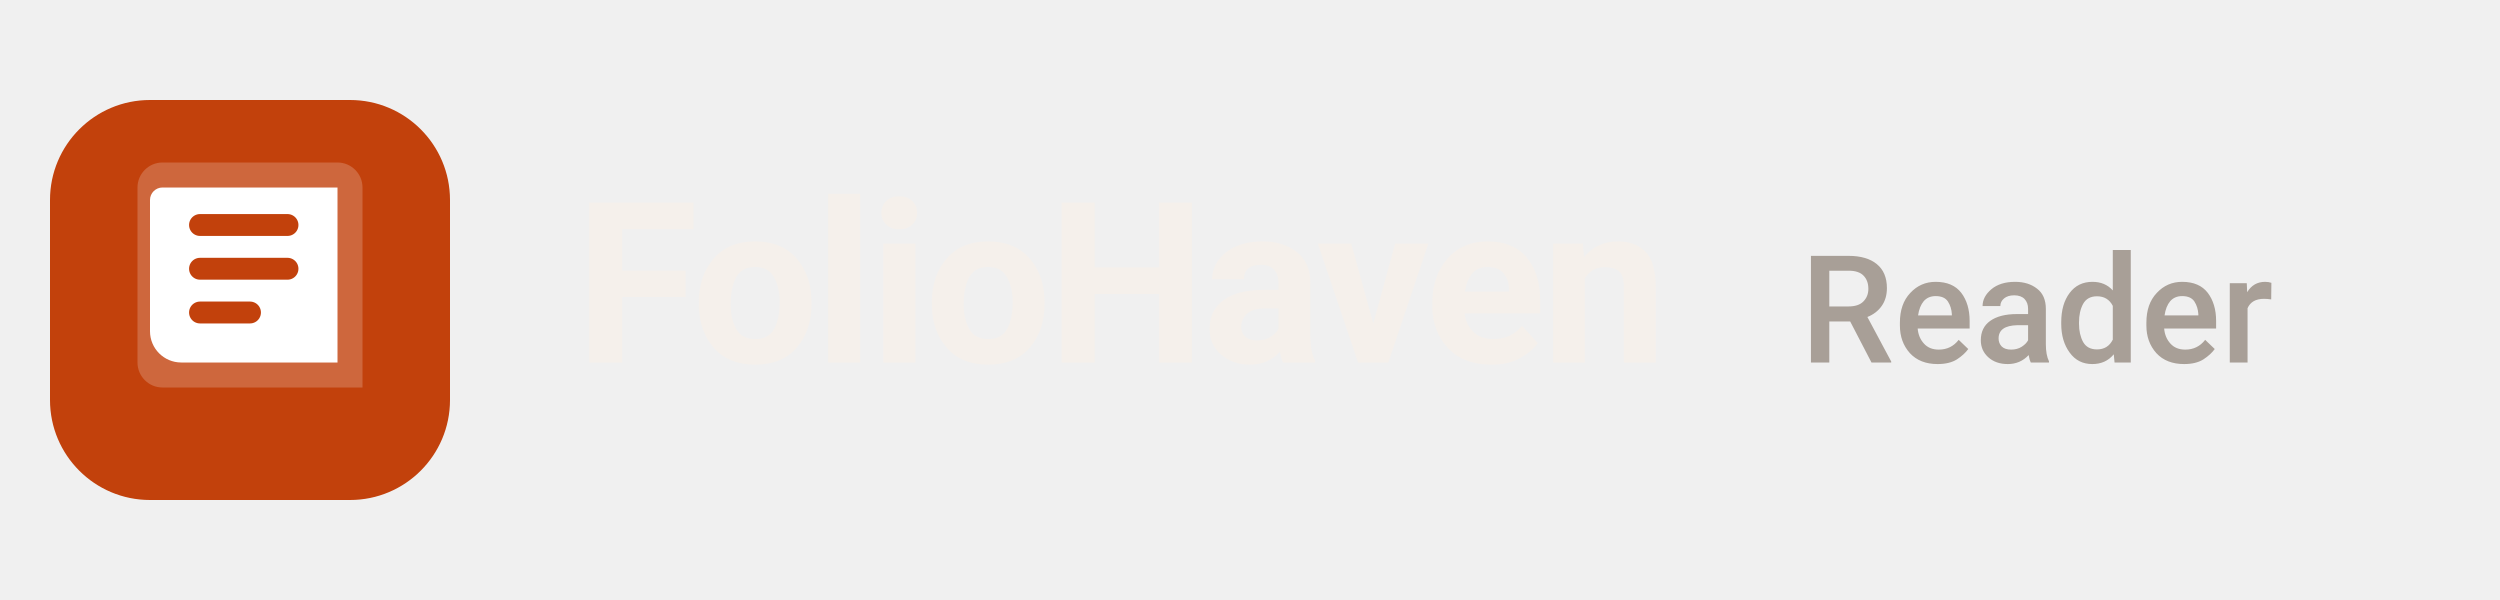
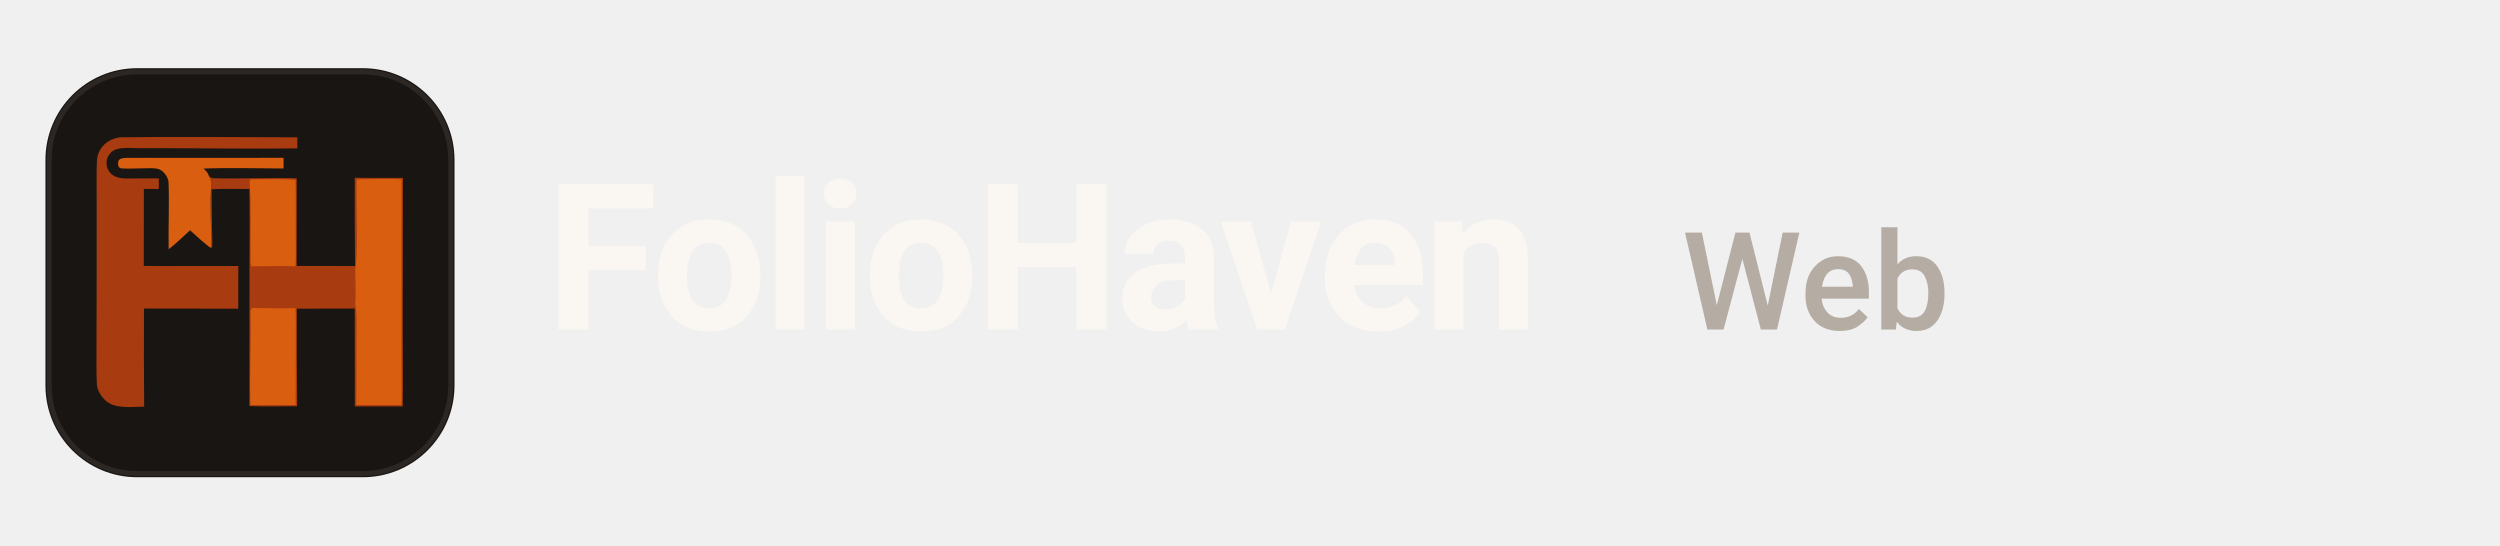
- <svg xmlns="http://www.w3.org/2000/svg" viewBox="0 0 200 48" width="200" height="48" fill="none">
-   <rect x="4" y="8" width="32" height="32" rx="8" fill="#c2410c" />
-   <path d="M11 15C11 13.895 11.895 13 13 13H27C28.105 13 29 13.895 29 15V31H13C11.895 31 11 30.105 11 29V15Z" fill="#ffffff" fill-opacity="0.2" />
-   <path d="M13 15H27V29H14.5C13.119 29 12 27.881 12 26.5V16C12 15.448 12.448 15 13 15Z" fill="#ffffff" />
-   <path d="M16 18H23M16 21.5H23M16 25H20" stroke="#c2410c" stroke-width="1.75" stroke-linecap="round" />
-   <text x="46" y="29" font-family="-apple-system, BlinkMacSystemFont, 'Segoe UI', Roboto, sans-serif" font-size="18" font-weight="700" fill="#f5f0eb" letter-spacing="-0.02em">FolioHaven</text>
-   <text x="144" y="29" font-family="-apple-system, BlinkMacSystemFont, 'Segoe UI', Roboto, sans-serif" font-size="12" font-weight="500" fill="#a89f97">Reader</text>
+ <svg xmlns="http://www.w3.org/2000/svg" viewBox="0 0 220 48" width="220" height="48" fill="none">
+   <g transform="translate(4, 6) scale(0.05454)">
+     <rect x="0" y="0" width="660" height="660" rx="148" fill="#181513" />
+     <rect x="6" y="6" width="648" height="648" rx="142" fill="none" stroke="#2D2724" stroke-width="8" />
+     <g transform="translate(-695, -151)">
+       <path fill="#A83B0F" d="M 958.947 325.348 C 960.734 326.847 962.748 328.448 965.175 328.521 C 1010.05 329.879 1055.62 327.393 1100.45 328.704 L 1100.33 470.084 L 1194.54 470.142 C 1194 422.737 1193.83 375.328 1194.02 327.92 L 1271.79 327.938 L 1271.5 570.578 C 1271.49 612.025 1272.18 655.506 1271.47 696.806 L 1194.13 696.837 L 1194 538.903 L 1100.62 538.999 C 1100.47 591.477 1100.65 643.955 1101.15 696.432 C 1078.1 696.423 1046.43 697.318 1024.08 696.205 L 1024.25 468.131 C 1024.26 428.017 1024.75 385.97 1024.02 345.962 C 1005.9 345.899 980.803 345.288 963.096 346.352 L 963.722 409.446 C 963.815 417.318 964.599 432.389 964.02 439.603 L 962.754 440.869 L 961.686 440.845 C 961.799 440.553 961.913 440.262 962.026 439.971 C 963.241 405.34 959.436 370.435 962.971 335.703 C 963.138 334.06 959.599 326.729 958.947 325.348 z" />
+       <path fill="#DA5E0F" d="M 1197.05 330.516 C 1210.93 329.967 1256.71 329.152 1269.57 330.455 L 1269.52 573.678 L 1269.54 651.937 C 1269.54 665.076 1270.07 681.799 1269.31 694.5 L 1196.51 694.502 C 1196.79 660.866 1196.86 627.229 1196.72 593.592 C 1196.71 579.705 1197.96 543.329 1194.9 532.163 C 1195.93 518.825 1195.13 488.403 1194.84 474.552 C 1199.86 460.694 1195.92 354.803 1197.05 330.516 z" />
+       <path fill="#DA5E0F" d="M 1028.62 537.882 C 1050.34 538.522 1076.46 538.614 1098.24 538.047 C 1099.17 541.594 1098.82 575.974 1098.82 582.337 C 1098.93 619.727 1098.85 657.117 1098.59 694.506 L 1025.79 694.506 C 1024.02 646.86 1027.09 597.363 1025.87 549.506 C 1025.76 544.903 1025.1 540.837 1028.62 537.882 z" />
+       <path fill="#DA5E0F" d="M 1024.54 330.422 C 1037.44 330.109 1088.68 329.747 1098.53 331.192 C 1099.15 359.828 1098.62 389.622 1098.73 418.356 C 1098.78 431.994 1099.47 458.304 1098.3 470.745 C 1076.85 469.801 1049.36 470.59 1027.59 470.698 L 1026.82 470.033 C 1025.58 466.782 1026.01 455.073 1026.01 450.829 C 1026.14 422.873 1026.13 394.917 1025.96 366.961 C 1025.77 354.578 1024.42 342.532 1024.54 330.422 z" />
+       <path fill="#A83B0F" d="M 815.97 262.491 C 910.303 261.339 1006.91 262.427 1101.41 262.512 L 1101.43 280.43 C 1034.82 281.351 965.433 280.223 898.61 280.138 L 843.752 280.083 C 830.784 280.076 811.114 277.441 801.368 286.455 C 796.508 290.927 793.684 297.188 793.549 303.791 C 793.431 310.141 795.883 316.269 800.349 320.785 C 809.549 329.918 823.239 329.045 835.191 328.908 C 849.433 328.745 863.677 328.785 877.92 328.787 L 877.886 345.948 L 853.767 345.733 L 853.651 469.984 C 882.056 470.53 911.971 470.093 940.5 470.136 L 1006.17 470.182 L 1006.08 539.049 L 853.982 538.84 C 853.727 591.583 853.824 644.327 854.274 697.068 C 834.684 697.437 808.155 700.918 793.315 688.425 C 785.438 681.793 778.401 670.978 777.912 660.839 C 777.02 642.323 777.339 622.5 777.33 604.007 L 777.602 483.993 L 777.623 365.125 C 777.571 343.797 777.164 322.515 777.975 301.204 C 778.79 279.792 795.102 264.739 815.97 262.491 z" />
+       <path fill="#DA5E0F" d="M 893.775 443.244 C 893.052 407.115 895.062 369.984 893.522 333.84 C 892.548 325.998 884.909 315.957 877.339 313.757 C 870.265 311.701 862.113 312.537 854.918 312.524 C 842.636 312.501 830.291 313.472 818.047 312.726 C 813.623 312.457 812.238 309.202 812.072 305.341 C 811.731 297.405 817.281 296.228 823.79 295.757 C 848.93 295.371 874.114 295.85 899.279 295.729 L 1079.17 295.631 L 1079.23 312.819 C 1039.23 312.707 989.705 311.405 950.186 312.958 C 954.388 317.162 957.182 319.67 958.947 325.348 C 959.599 326.729 963.138 334.06 962.971 335.703 C 959.436 370.435 963.241 405.34 962.026 439.971 C 961.913 440.262 961.799 440.553 961.686 440.845 C 954.724 436.898 934.954 418.545 928.338 412.585 C 916.52 423.17 906.399 433.341 893.775 443.244 z" />
+     </g>
+   </g>
+   <text x="48" y="29" font-family="-apple-system, BlinkMacSystemFont, 'Segoe UI', Roboto, sans-serif" font-size="18" font-weight="700" fill="#FAF7F2" letter-spacing="-0.02em">FolioHaven</text>
+   <text x="148" y="29" font-family="-apple-system, BlinkMacSystemFont, 'Segoe UI', Roboto, sans-serif" font-size="12" font-weight="500" fill="#B5ACA3">Web</text>
</svg>
